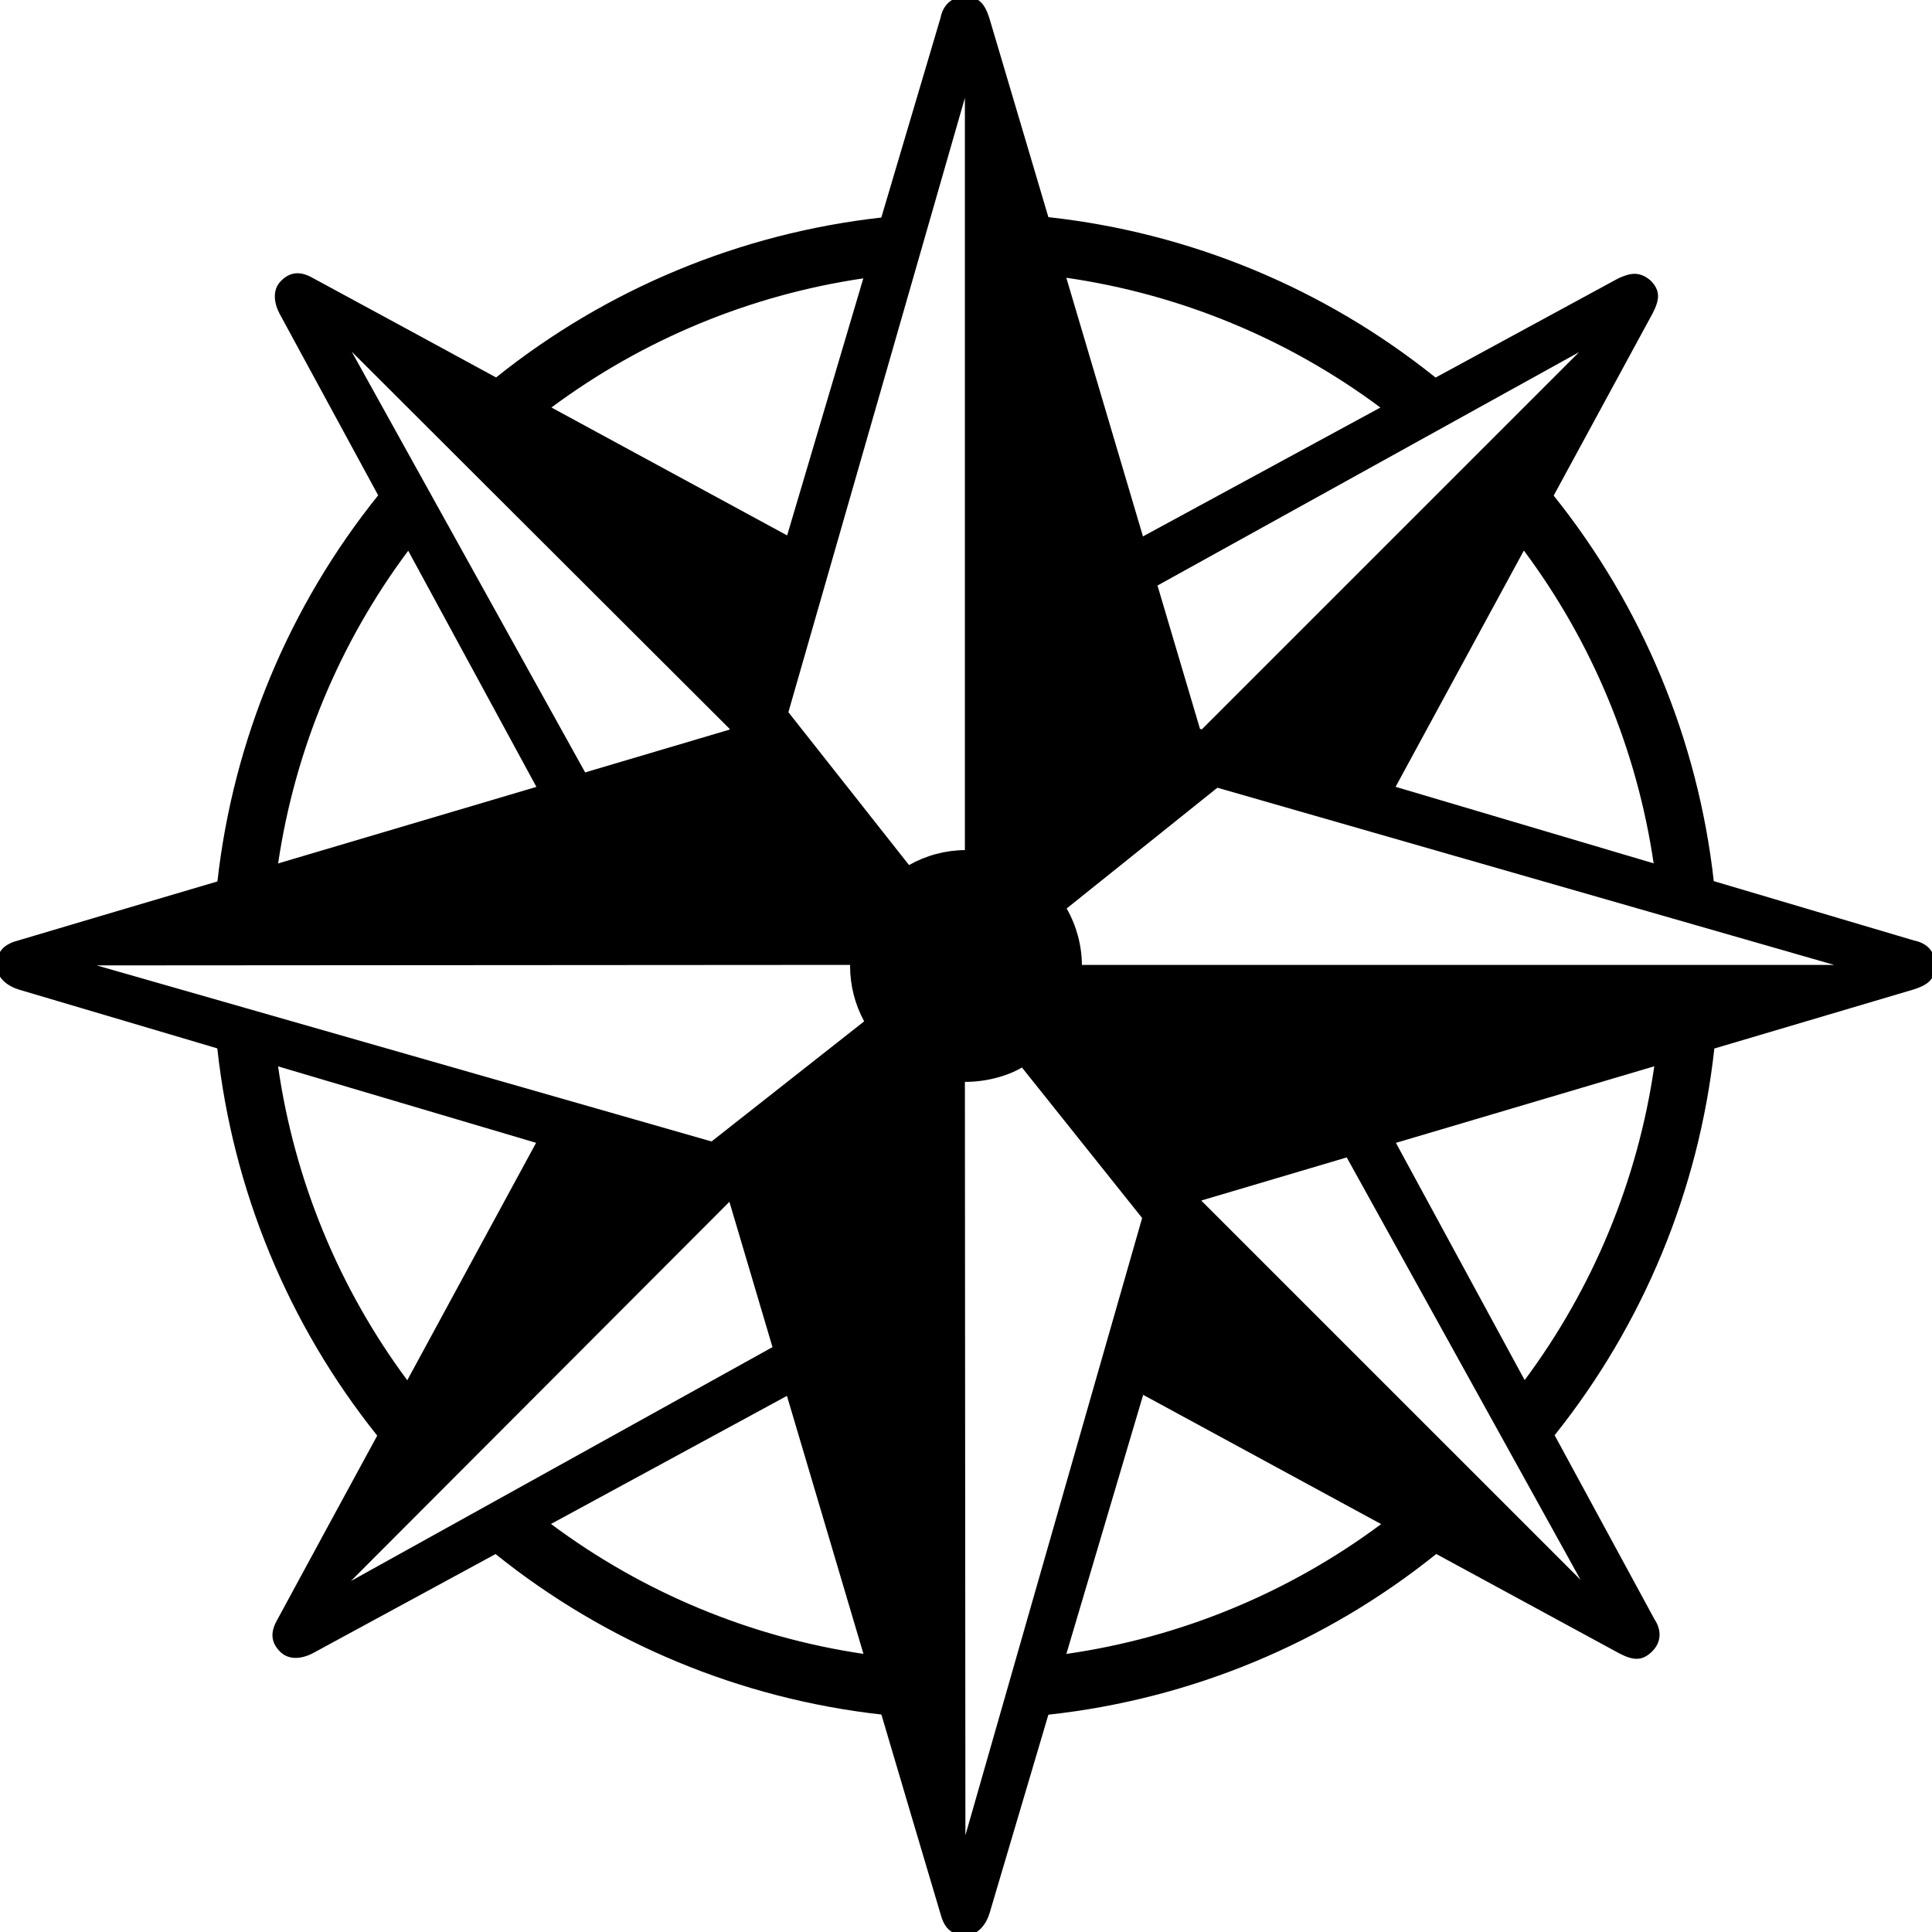
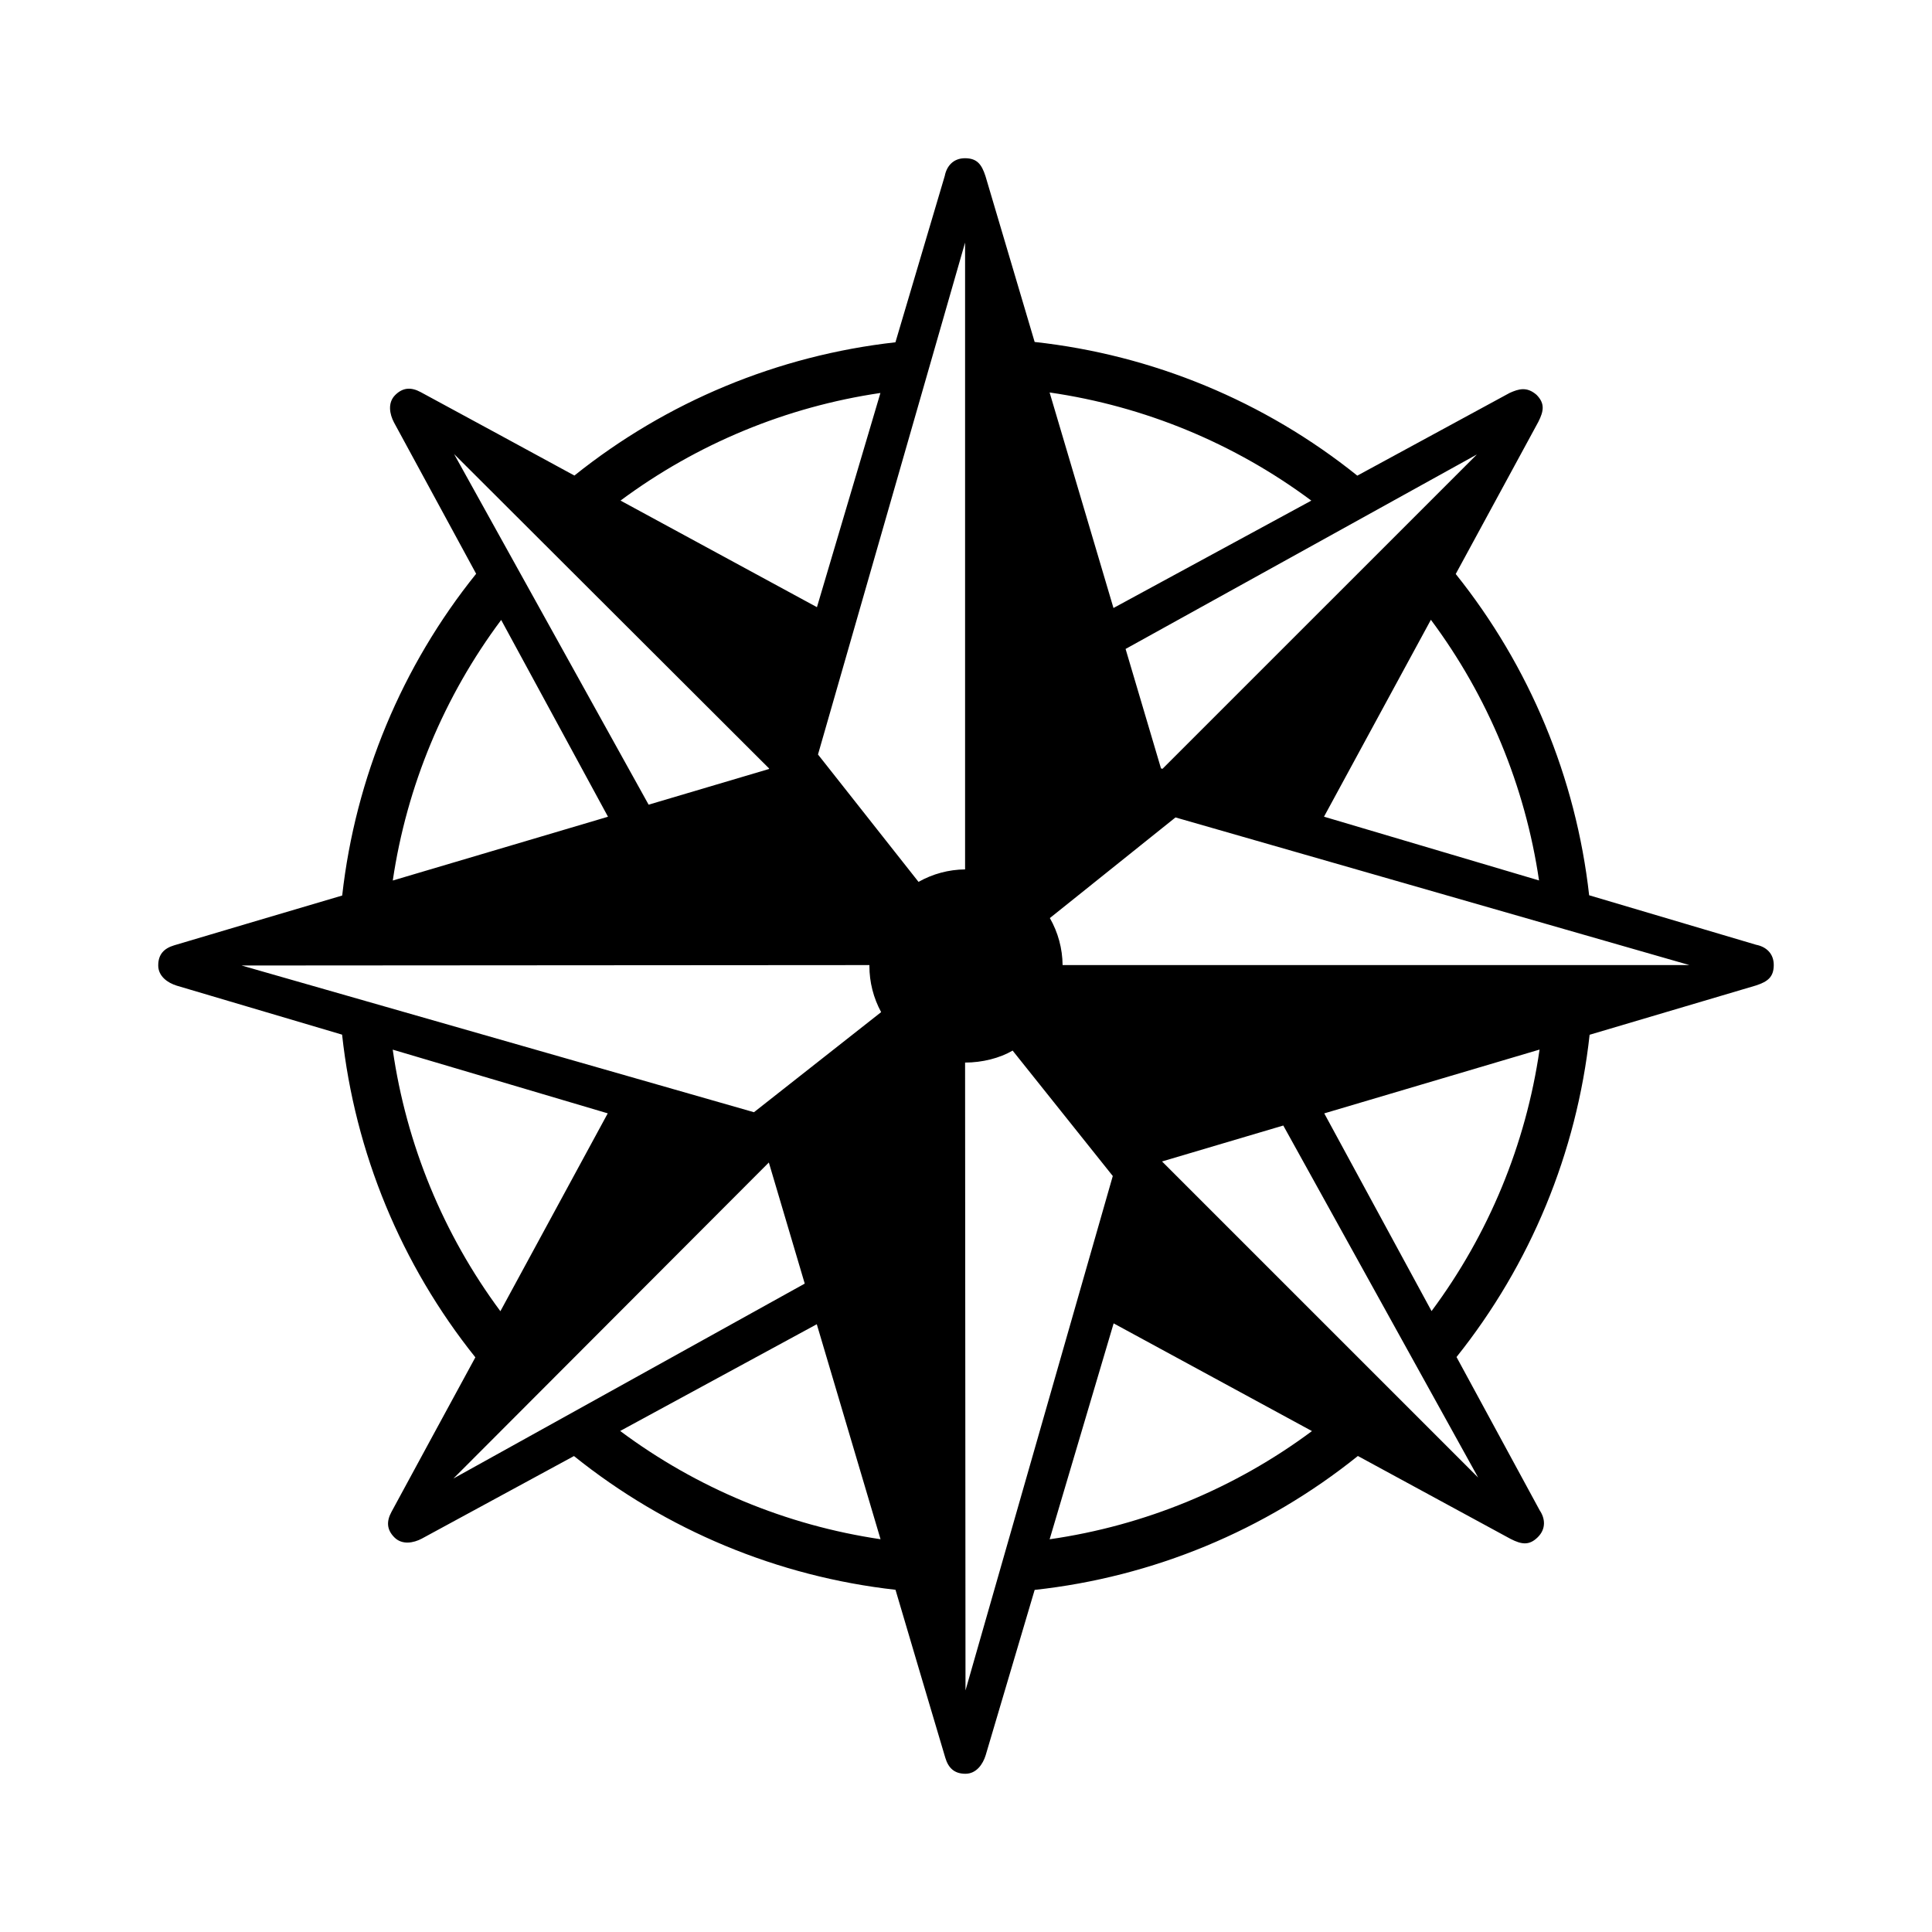
- <svg xmlns="http://www.w3.org/2000/svg" class="enigme-icon" viewBox="0 0 100 100" aria-hidden="true" role="img" preserveAspectRatio="xMidYMid meet" fill="currentColor">
-   <path d="M49.945-.172c-.742-.004-1.149.502-1.263 1.094L45.617 11.26a38.804 38.804 0 0 0-19.94 8.277c-3.183-1.728-6.365-3.464-9.55-5.183c-.59-.318-1.106-.293-1.584.187s-.342 1.187-.072 1.697l5.103 9.4a38.797 38.797 0 0 0-8.32 19.985c-3.48 1.032-6.965 2.055-10.44 3.094c-.64.192-.988.574-.986 1.252c.002.677.597 1.082 1.149 1.252l10.271 3.043a38.804 38.804 0 0 0 8.277 20.043c-1.737 3.202-3.484 6.402-5.213 9.605c-.317.59-.292 1.104.188 1.582s1.187.344 1.697.074l9.453-5.13a38.8 38.8 0 0 0 19.971 8.306c1.032 3.48 2.057 6.966 3.096 10.442c.192.64.574.988 1.252.986c.677-.002 1.082-.597 1.252-1.149l3.043-10.271a38.745 38.745 0 0 0 20.076-8.318l9.492 5.154c.689.35 1.154.412 1.682-.11c.527-.521.458-1.168.12-1.667l-5.167-9.524a38.835 38.835 0 0 0 8.267-20.016l10.327-3.06c.734-.239 1.107-.524 1.11-1.266c.005-.742-.501-1.149-1.093-1.263l-10.373-3.075a38.841 38.841 0 0 0-8.287-19.955l5.129-9.447c.35-.688.412-1.154-.11-1.682c-.604-.525-1.111-.367-1.667-.119l-9.465 5.139a38.737 38.737 0 0 0-20.041-8.303L51.21.94c-.239-.735-.524-1.108-1.266-1.112zm-.002 5.238V44a6 6 0 0 0-2.892.775l-6.244-7.912zm5.25 9.311a35.798 35.798 0 0 1 16.256 6.717l-12.289 6.67zm-10.508.031l-3.943 13.305c-4.066-2.211-8.133-4.412-12.2-6.621a35.815 35.815 0 0 1 16.143-6.684zm-26.48 3.795l19.568 19.531l-.01.03l-7.476 2.216zm44 19.55l-.094-.026l-2.199-7.42l21.82-12.08zm16.67-9.257a35.815 35.815 0 0 1 6.717 16.19l-13.356-3.96zm-57.746.01l6.635 12.223l-13.368 3.962a35.796 35.796 0 0 1 6.733-16.185zm41.883 12.266l31.922 9.171H56a6 6 0 0 0-.791-2.92zm-19.01 9.171L44 50a6 6 0 0 0 .729 2.865l-7.899 6.217l-7.828-2.242l-23.996-6.871zm41.623 5.248a35.795 35.795 0 0 1-6.709 16.243l-6.664-12.28zm-71.232.004l13.355 3.957c-2.227 4.096-4.443 8.193-6.668 12.29a35.809 35.809 0 0 1-6.687-16.247zm38.503.059l6.221 7.79l-2.262 7.897l-6.886 24.053l-.026-38.996c1.057.002 2.153-.274 2.953-.744zm16.811 4.654l12.104 21.865L62.176 62.14zm-31.953 2.297l2.23 7.522l-21.822 12.107zm21.416 9.992l12.318 6.69a35.812 35.812 0 0 1-16.293 6.72zm-18.438.053c1.317 4.454 2.642 8.901 3.96 13.354A35.797 35.797 0 0 1 28.52 78.88z" />
+ <svg xmlns="http://www.w3.org/2000/svg" viewBox="-10 -10 120.00 120.00" aria-hidden="true" role="img" class="iconify iconify--gis custom-svg" preserveAspectRatio="xMidYMid meet">
+   <g id="SVGRepo_bgCarrier" stroke-width="0" />
+   <g id="SVGRepo_tracerCarrier" stroke-linecap="round" stroke-linejoin="round" />
+   <g id="SVGRepo_iconCarrier">
+     <path class="custom-path" d="M49.945-.172c-.742-.004-1.149.502-1.263 1.094L45.617 11.26a38.804 38.804 0 0 0-19.94 8.277c-3.183-1.728-6.365-3.464-9.55-5.183c-.59-.318-1.106-.293-1.584.187s-.342 1.187-.072 1.697l5.103 9.4a38.797 38.797 0 0 0-8.32 19.985c-3.48 1.032-6.965 2.055-10.44 3.094c-.64.192-.988.574-.986 1.252c.002.677.597 1.082 1.149 1.252l10.271 3.043a38.804 38.804 0 0 0 8.277 20.043c-1.737 3.202-3.484 6.402-5.213 9.605c-.317.59-.292 1.104.188 1.582s1.187.344 1.697.074l9.453-5.13a38.8 38.8 0 0 0 19.971 8.306c1.032 3.48 2.057 6.966 3.096 10.442c.192.64.574.988 1.252.986c.677-.002 1.082-.597 1.252-1.149l3.043-10.271a38.745 38.745 0 0 0 20.076-8.318l9.492 5.154c.689.35 1.154.412 1.682-.11c.527-.521.458-1.168.12-1.667l-5.167-9.524a38.835 38.835 0 0 0 8.267-20.016l10.327-3.06c.734-.239 1.107-.524 1.11-1.266c.005-.742-.501-1.149-1.093-1.263l-10.373-3.075a38.841 38.841 0 0 0-8.287-19.955l5.129-9.447c.35-.688.412-1.154-.11-1.682c-.604-.525-1.111-.367-1.667-.119l-9.465 5.139a38.737 38.737 0 0 0-20.041-8.303L51.21.94c-.239-.735-.524-1.108-1.266-1.112zm-.002 5.238V44a6 6 0 0 0-2.892.775l-6.244-7.912zm5.25 9.311a35.798 35.798 0 0 1 16.256 6.717l-12.289 6.67zm-10.508.031l-3.943 13.305c-4.066-2.211-8.133-4.412-12.2-6.621a35.815 35.815 0 0 1 16.143-6.684zm-26.48 3.795l19.568 19.531l-.01.03l-7.476 2.216zm44 19.55l-.094-.026l-2.199-7.42l21.82-12.08zm16.67-9.257a35.815 35.815 0 0 1 6.717 16.19l-13.356-3.96zm-57.746.01l6.635 12.223l-13.368 3.962a35.796 35.796 0 0 1 6.733-16.185zm41.883 12.266l31.922 9.171H56a6 6 0 0 0-.791-2.92zm-19.01 9.171L44 50a6 6 0 0 0 .729 2.865l-7.899 6.217l-7.828-2.242l-23.996-6.871zm41.623 5.248a35.795 35.795 0 0 1-6.709 16.243l-6.664-12.28zm-71.232.004l13.355 3.957c-2.227 4.096-4.443 8.193-6.668 12.29a35.809 35.809 0 0 1-6.687-16.247zm38.503.059l6.221 7.79l-2.262 7.897l-6.886 24.053l-.026-38.996c1.057.002 2.153-.274 2.953-.744zm16.811 4.654l12.104 21.865L62.176 62.14zm-31.953 2.297l2.23 7.522l-21.822 12.107zm21.416 9.992l12.318 6.69a35.812 35.812 0 0 1-16.293 6.72zm-18.438.053c1.317 4.454 2.642 8.901 3.96 13.354A35.797 35.797 0 0 1 28.52 78.88z" />
+   </g>
</svg>
